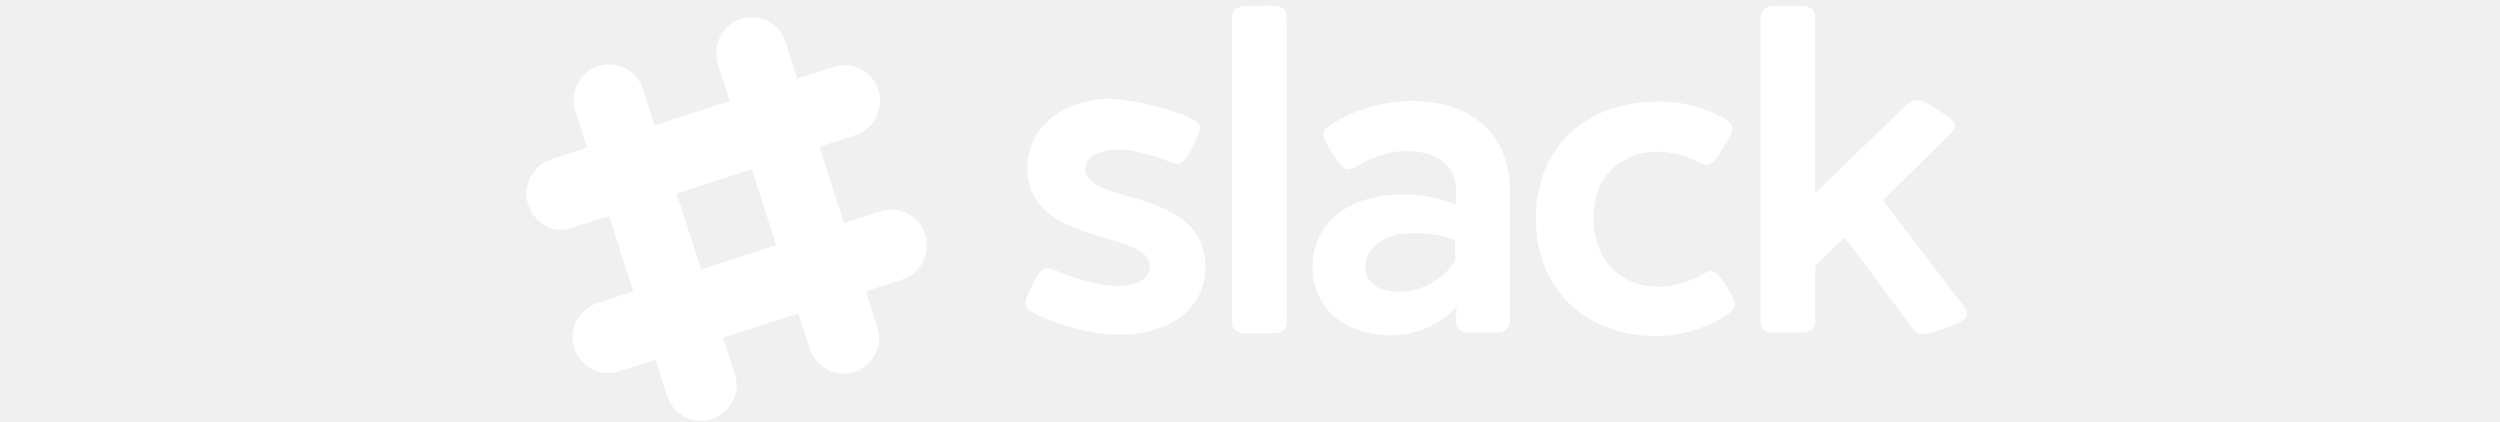
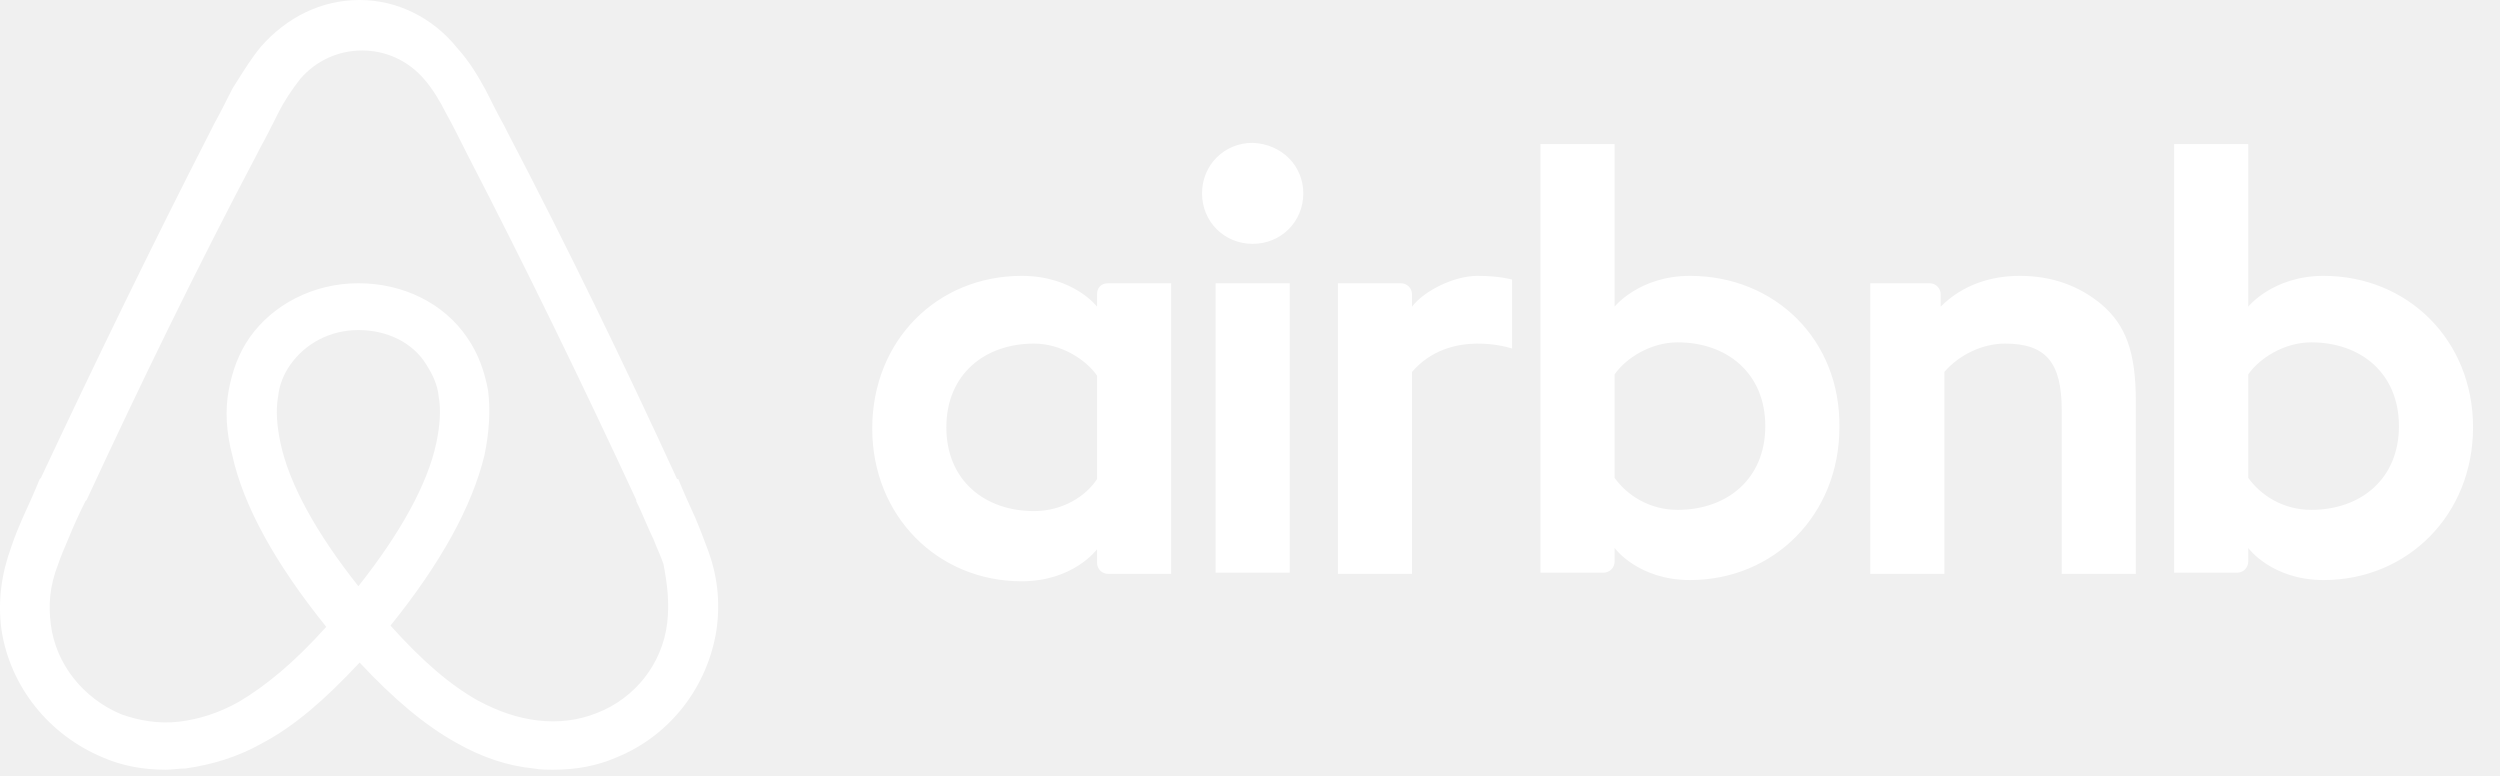
- <svg xmlns="http://www.w3.org/2000/svg" width="190" height="32" viewBox="0 0 190 32" fill="none">
-   <path d="M59.702 3.2C59.264 1.766 57.732 0.993 56.309 1.434C54.886 1.876 54.12 3.421 54.557 4.855L61.562 26.593C62.055 27.917 63.478 28.69 64.846 28.303C66.269 27.862 67.144 26.372 66.707 24.938C66.707 24.883 59.702 3.2 59.702 3.2" fill="white" />
-   <path d="M48.866 6.786C48.428 5.352 46.896 4.579 45.473 5.021C44.05 5.462 43.284 7.007 43.721 8.441L50.727 30.179C51.219 31.503 52.642 32.276 54.01 31.89C55.433 31.448 56.309 29.959 55.871 28.524C55.871 28.469 48.866 6.786 48.866 6.786" fill="white" />
-   <path d="M68.567 21.241C69.99 20.8 70.756 19.255 70.318 17.821C69.881 16.386 68.348 15.614 66.925 16.055L45.309 23.062C43.995 23.559 43.229 24.993 43.612 26.372C44.05 27.807 45.527 28.69 46.95 28.248C47.06 28.248 68.567 21.241 68.567 21.241" fill="white" />
-   <path d="M49.796 27.366C51.219 26.924 53.025 26.317 54.94 25.655C54.503 24.221 53.901 22.4 53.244 20.469L48.1 22.179L49.796 27.366" fill="white" />
-   <path d="M60.687 23.779C62.657 23.117 64.463 22.565 65.831 22.069C65.393 20.634 64.791 18.814 64.134 16.883L58.99 18.593L60.687 23.779" fill="white" />
-   <path d="M65.01 10.262C66.433 9.821 67.199 8.276 66.761 6.841C66.323 5.407 64.791 4.634 63.368 5.076L41.806 12.138C40.493 12.634 39.726 14.069 40.109 15.448C40.547 16.938 42.025 17.821 43.448 17.324C43.502 17.324 65.01 10.262 65.01 10.262" fill="white" />
-   <path d="M46.294 16.386C47.717 15.945 49.523 15.338 51.438 14.676C50.781 12.69 50.234 10.869 49.741 9.49L44.597 11.2L46.294 16.386" fill="white" />
-   <path d="M57.129 12.855C59.099 12.193 60.906 11.641 62.274 11.145C61.617 9.159 61.07 7.338 60.577 5.959L55.433 7.669L57.129 12.855" fill="white" />
-   <path d="M90.403 8.938C91.333 9.379 91.443 9.655 90.677 11.09C89.91 12.579 89.746 12.634 88.761 12.248C87.557 11.752 86.08 11.366 85.094 11.366C83.507 11.366 82.468 11.917 82.468 12.8C82.468 15.669 91.607 14.124 91.607 20.303C91.607 23.393 88.98 25.434 85.04 25.434C82.96 25.434 80.388 24.717 78.637 23.834C77.761 23.393 77.706 23.117 78.473 21.628C79.129 20.359 79.348 20.193 80.279 20.579C81.811 21.241 83.672 21.738 84.985 21.738C86.463 21.738 87.393 21.131 87.393 20.248C87.393 17.434 78.09 18.759 78.09 12.8C78.09 9.655 80.716 7.503 84.602 7.503C86.463 7.669 88.816 8.221 90.403 8.938" fill="white" />
-   <path d="M97.791 1.655V24.607C97.791 24.938 97.408 25.324 96.915 25.324H94.507C93.96 25.324 93.632 24.938 93.632 24.607V1.655C93.632 0.497 93.96 0.441 95.711 0.441C97.682 0.386 97.791 0.552 97.791 1.655" fill="white" />
-   <path fill-rule="evenodd" clip-rule="evenodd" d="M114.756 24.386V14.51C114.756 10.207 111.856 7.669 107.259 7.669C105.179 7.669 102.881 8.331 101.239 9.434C100.363 9.986 100.363 10.262 101.239 11.641C102.169 13.021 102.333 13.076 103.209 12.579C104.304 11.917 105.672 11.476 106.821 11.476C109.229 11.476 110.652 12.579 110.652 14.4V15.559C109.503 15.062 108.08 14.786 106.547 14.786C102.443 14.786 99.761 16.993 99.761 20.303C99.761 23.393 102.169 25.49 105.726 25.49C107.587 25.49 109.448 24.717 110.707 23.283L110.652 24.331C110.597 24.883 110.98 25.269 111.527 25.269H113.881C114.373 25.269 114.756 24.938 114.756 24.386ZM106.219 22.179C104.741 22.179 103.756 21.407 103.756 20.248C103.756 18.814 105.234 17.71 107.423 17.71C108.463 17.71 109.667 17.876 110.597 18.262V19.807C109.667 21.297 108.025 22.179 106.219 22.179Z" fill="white" />
-   <path d="M131.01 8.993C131.886 9.49 131.886 9.766 130.955 11.255C130.08 12.634 129.915 12.745 128.93 12.248C128.219 11.862 127.015 11.531 126.085 11.531C123.075 11.531 121.105 13.517 121.105 16.552C121.105 19.697 123.075 21.793 126.085 21.793C127.124 21.793 128.438 21.407 129.259 20.91C130.134 20.414 130.299 20.414 131.229 21.793C132.05 23.062 132.05 23.338 131.284 23.89C129.97 24.828 127.836 25.545 125.975 25.545C120.448 25.545 116.726 21.959 116.726 16.607C116.726 11.255 120.448 7.724 126.03 7.724C127.781 7.669 129.751 8.221 131.01 8.993" fill="white" />
-   <path d="M149.124 23.117C149.836 24 149.562 24.331 147.811 24.938C146.06 25.6 145.786 25.545 145.184 24.717L140.204 18.041L137.96 20.193V24.552C137.96 24.883 137.577 25.269 137.085 25.269H134.677C134.129 25.269 133.801 24.883 133.801 24.552V1.655C133.801 0.497 134.129 0.441 135.881 0.441C137.906 0.441 137.96 0.607 137.96 1.655V14.676L144.746 8.11C145.512 7.393 145.896 7.448 147.264 8.331C148.741 9.269 148.851 9.545 148.139 10.262L143.105 15.228L149.124 23.117" fill="white" />
+ <svg xmlns="http://www.w3.org/2000/svg" width="87" height="27" viewBox="0 0 87 27" fill="none">
+   <path fill-rule="evenodd" clip-rule="evenodd" d="M24.593 19.029L24.593 19.029C24.98 20.014 25.066 20.957 24.937 21.9C24.637 23.871 23.347 25.586 21.456 26.357C20.768 26.657 20.037 26.786 19.263 26.786C19.049 26.786 18.791 26.786 18.576 26.743C17.673 26.657 16.77 26.357 15.868 25.843C14.793 25.243 13.718 24.343 12.515 23.057C11.311 24.343 10.28 25.243 9.162 25.843C8.259 26.357 7.357 26.614 6.454 26.743C6.346 26.743 6.228 26.754 6.11 26.764C5.992 26.775 5.874 26.786 5.766 26.786C4.992 26.786 4.262 26.657 3.574 26.357C1.725 25.586 0.35 23.914 0.049 21.9C-0.08 20.914 0.049 19.971 0.393 19.029C0.522 18.643 0.651 18.343 0.78 18.043C0.995 17.571 1.21 17.1 1.382 16.671L1.425 16.629C3.316 12.6 5.293 8.529 7.357 4.5L7.442 4.329C7.657 3.943 7.872 3.514 8.087 3.086C8.145 2.995 8.203 2.903 8.261 2.81L8.262 2.81L8.262 2.809C8.507 2.418 8.763 2.009 9.076 1.629C9.979 0.6 11.182 0 12.515 0C13.804 0 15.051 0.6 15.911 1.671C16.34 2.143 16.641 2.657 16.899 3.129L16.899 3.129L16.899 3.129C17.114 3.557 17.329 3.986 17.544 4.371L17.63 4.543C19.736 8.571 21.713 12.643 23.562 16.671H23.605C23.777 17.1 23.992 17.571 24.207 18.043C24.336 18.343 24.465 18.686 24.593 19.028L24.593 19.028L24.593 19.029ZM45.355 6.729C45.355 7.714 44.582 8.486 43.593 8.486C42.604 8.486 41.831 7.714 41.831 6.729C41.831 5.743 42.604 4.971 43.593 4.971C44.625 5.014 45.355 5.786 45.355 6.729ZM38.177 10.243V10.671C38.177 10.671 37.36 9.6 35.555 9.6C32.632 9.6 30.354 11.829 30.354 14.914C30.354 17.957 32.632 20.229 35.555 20.229C37.36 20.229 38.177 19.114 38.177 19.114V19.586C38.177 19.8 38.349 19.971 38.564 19.971H40.756V9.857H38.564C38.306 9.857 38.177 10.029 38.177 10.243ZM35.985 17.786C36.973 17.786 37.79 17.271 38.177 16.671V13.071C37.79 12.514 36.93 11.957 35.985 11.957C34.265 11.957 32.933 13.029 32.933 14.871C32.933 16.714 34.265 17.786 35.985 17.786ZM44.883 9.857V19.929H42.303V9.857H44.883ZM78.239 10.671C78.239 10.671 79.099 9.6 80.861 9.6C83.784 9.6 86.062 11.829 86.062 14.871C86.062 17.914 83.784 20.186 80.861 20.186C79.056 20.186 78.239 19.071 78.239 19.071V19.543C78.239 19.757 78.067 19.929 77.852 19.929H75.66V5.014H78.239V10.671ZM80.431 17.743C79.442 17.743 78.669 17.229 78.239 16.629V13.029C78.626 12.471 79.486 11.914 80.431 11.914C82.151 11.914 83.483 12.986 83.483 14.829C83.483 16.671 82.151 17.743 80.431 17.743ZM74.327 19.971V13.971C74.327 12.257 73.983 11.314 73.124 10.586C72.35 9.943 71.404 9.6 70.287 9.6C69.298 9.6 68.309 9.9 67.536 10.671V10.243C67.536 10.029 67.364 9.857 67.149 9.857H65.085V19.971H67.665V12.943C68.18 12.343 68.997 11.957 69.771 11.957C71.189 11.957 71.748 12.6 71.748 14.271V19.971H74.327ZM58.81 9.6C57.047 9.6 56.188 10.671 56.188 10.671V5.014H53.608V19.929H55.801C56.016 19.929 56.188 19.757 56.188 19.543V19.071C56.188 19.071 57.004 20.186 58.81 20.186C61.733 20.186 64.011 17.914 64.011 14.871C64.054 11.829 61.776 9.6 58.81 9.6ZM56.188 16.629C56.617 17.229 57.391 17.743 58.38 17.743C60.099 17.743 61.432 16.671 61.432 14.829C61.432 12.986 60.099 11.914 58.38 11.914C57.434 11.914 56.574 12.471 56.188 13.029V16.629ZM51.416 9.6C52.19 9.6 52.62 9.729 52.62 9.729V12.129C52.62 12.129 50.471 11.4 49.138 12.943V19.971H46.559V9.857H48.751C48.966 9.857 49.138 10.029 49.138 10.243V10.671C49.568 10.114 50.599 9.6 51.416 9.6ZM12.472 20.4C11.01 18.557 10.065 16.843 9.764 15.429C9.635 14.829 9.592 14.271 9.678 13.8C9.721 13.371 9.893 12.986 10.108 12.686C10.623 11.957 11.483 11.486 12.472 11.486C13.46 11.486 14.363 11.914 14.836 12.686C15.051 13.029 15.223 13.371 15.266 13.8C15.352 14.271 15.309 14.829 15.18 15.429C14.879 16.843 13.933 18.557 12.472 20.4ZM20.768 24.814C22.1 24.3 23.046 23.1 23.218 21.686C23.304 20.957 23.218 20.314 23.089 19.629C23.043 19.489 22.983 19.35 22.919 19.197C22.863 19.068 22.804 18.929 22.745 18.771C22.638 18.557 22.541 18.332 22.444 18.107C22.348 17.882 22.251 17.657 22.143 17.443V17.4C20.295 13.414 18.318 9.343 16.254 5.357L16.169 5.186C15.954 4.757 15.739 4.329 15.524 3.943C15.309 3.514 15.051 3.086 14.75 2.743C14.191 2.1 13.417 1.757 12.601 1.757C11.784 1.757 11.01 2.1 10.451 2.743C10.15 3.129 9.893 3.514 9.678 3.943C9.463 4.371 9.248 4.8 9.033 5.186L8.947 5.357C6.841 9.343 4.863 13.414 3.015 17.4L2.972 17.443C2.757 17.871 2.542 18.343 2.37 18.771C2.241 19.071 2.112 19.371 2.026 19.629C1.725 20.4 1.682 21.043 1.768 21.729C1.94 23.1 2.886 24.3 4.219 24.857C4.82 25.071 5.508 25.2 6.239 25.114C6.927 25.029 7.614 24.814 8.302 24.429C9.248 23.871 10.236 23.057 11.354 21.814C9.592 19.629 8.474 17.614 8.087 15.857C7.872 15.043 7.829 14.271 7.958 13.586C8.087 12.9 8.302 12.3 8.689 11.743C9.506 10.586 10.924 9.857 12.472 9.857C14.019 9.857 15.438 10.543 16.254 11.743C16.641 12.3 16.856 12.9 16.985 13.586C17.071 14.271 17.028 15.043 16.856 15.857C16.426 17.614 15.352 19.586 13.589 21.771C14.707 23.014 15.653 23.829 16.641 24.386C17.372 24.771 18.017 24.986 18.705 25.071C19.435 25.157 20.123 25.071 20.768 24.814Z" fill="white" />
</svg>
